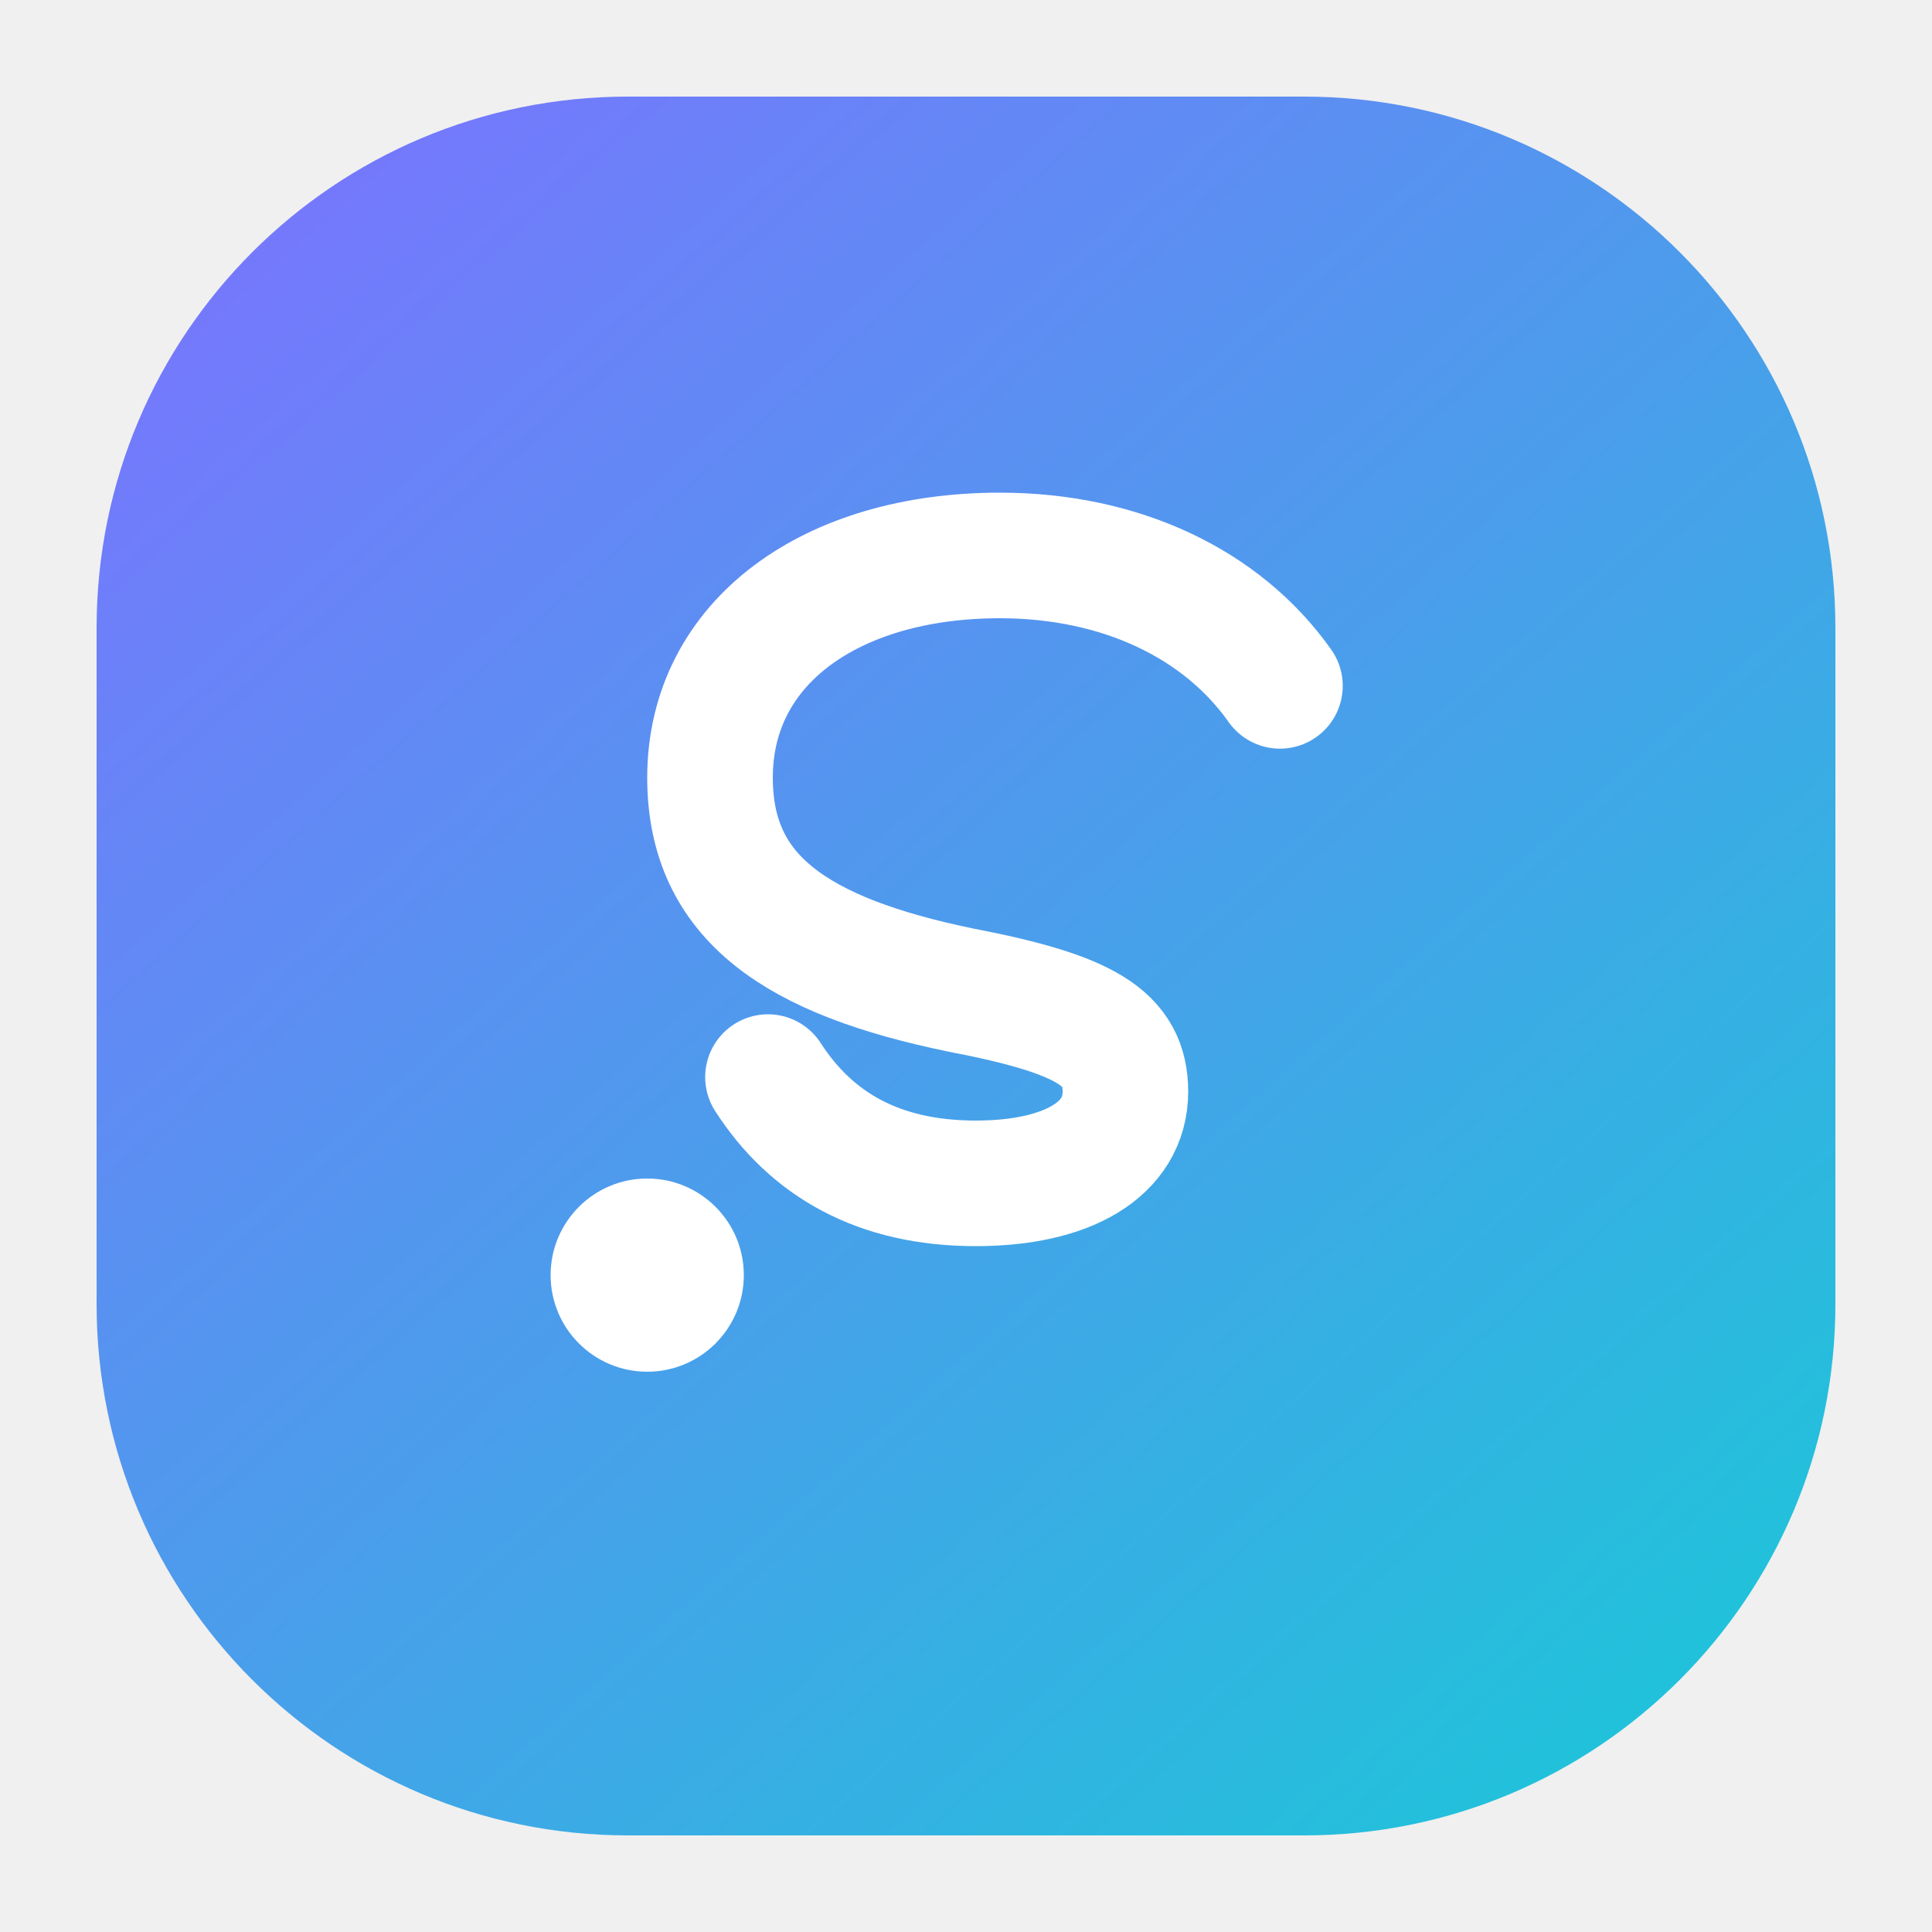
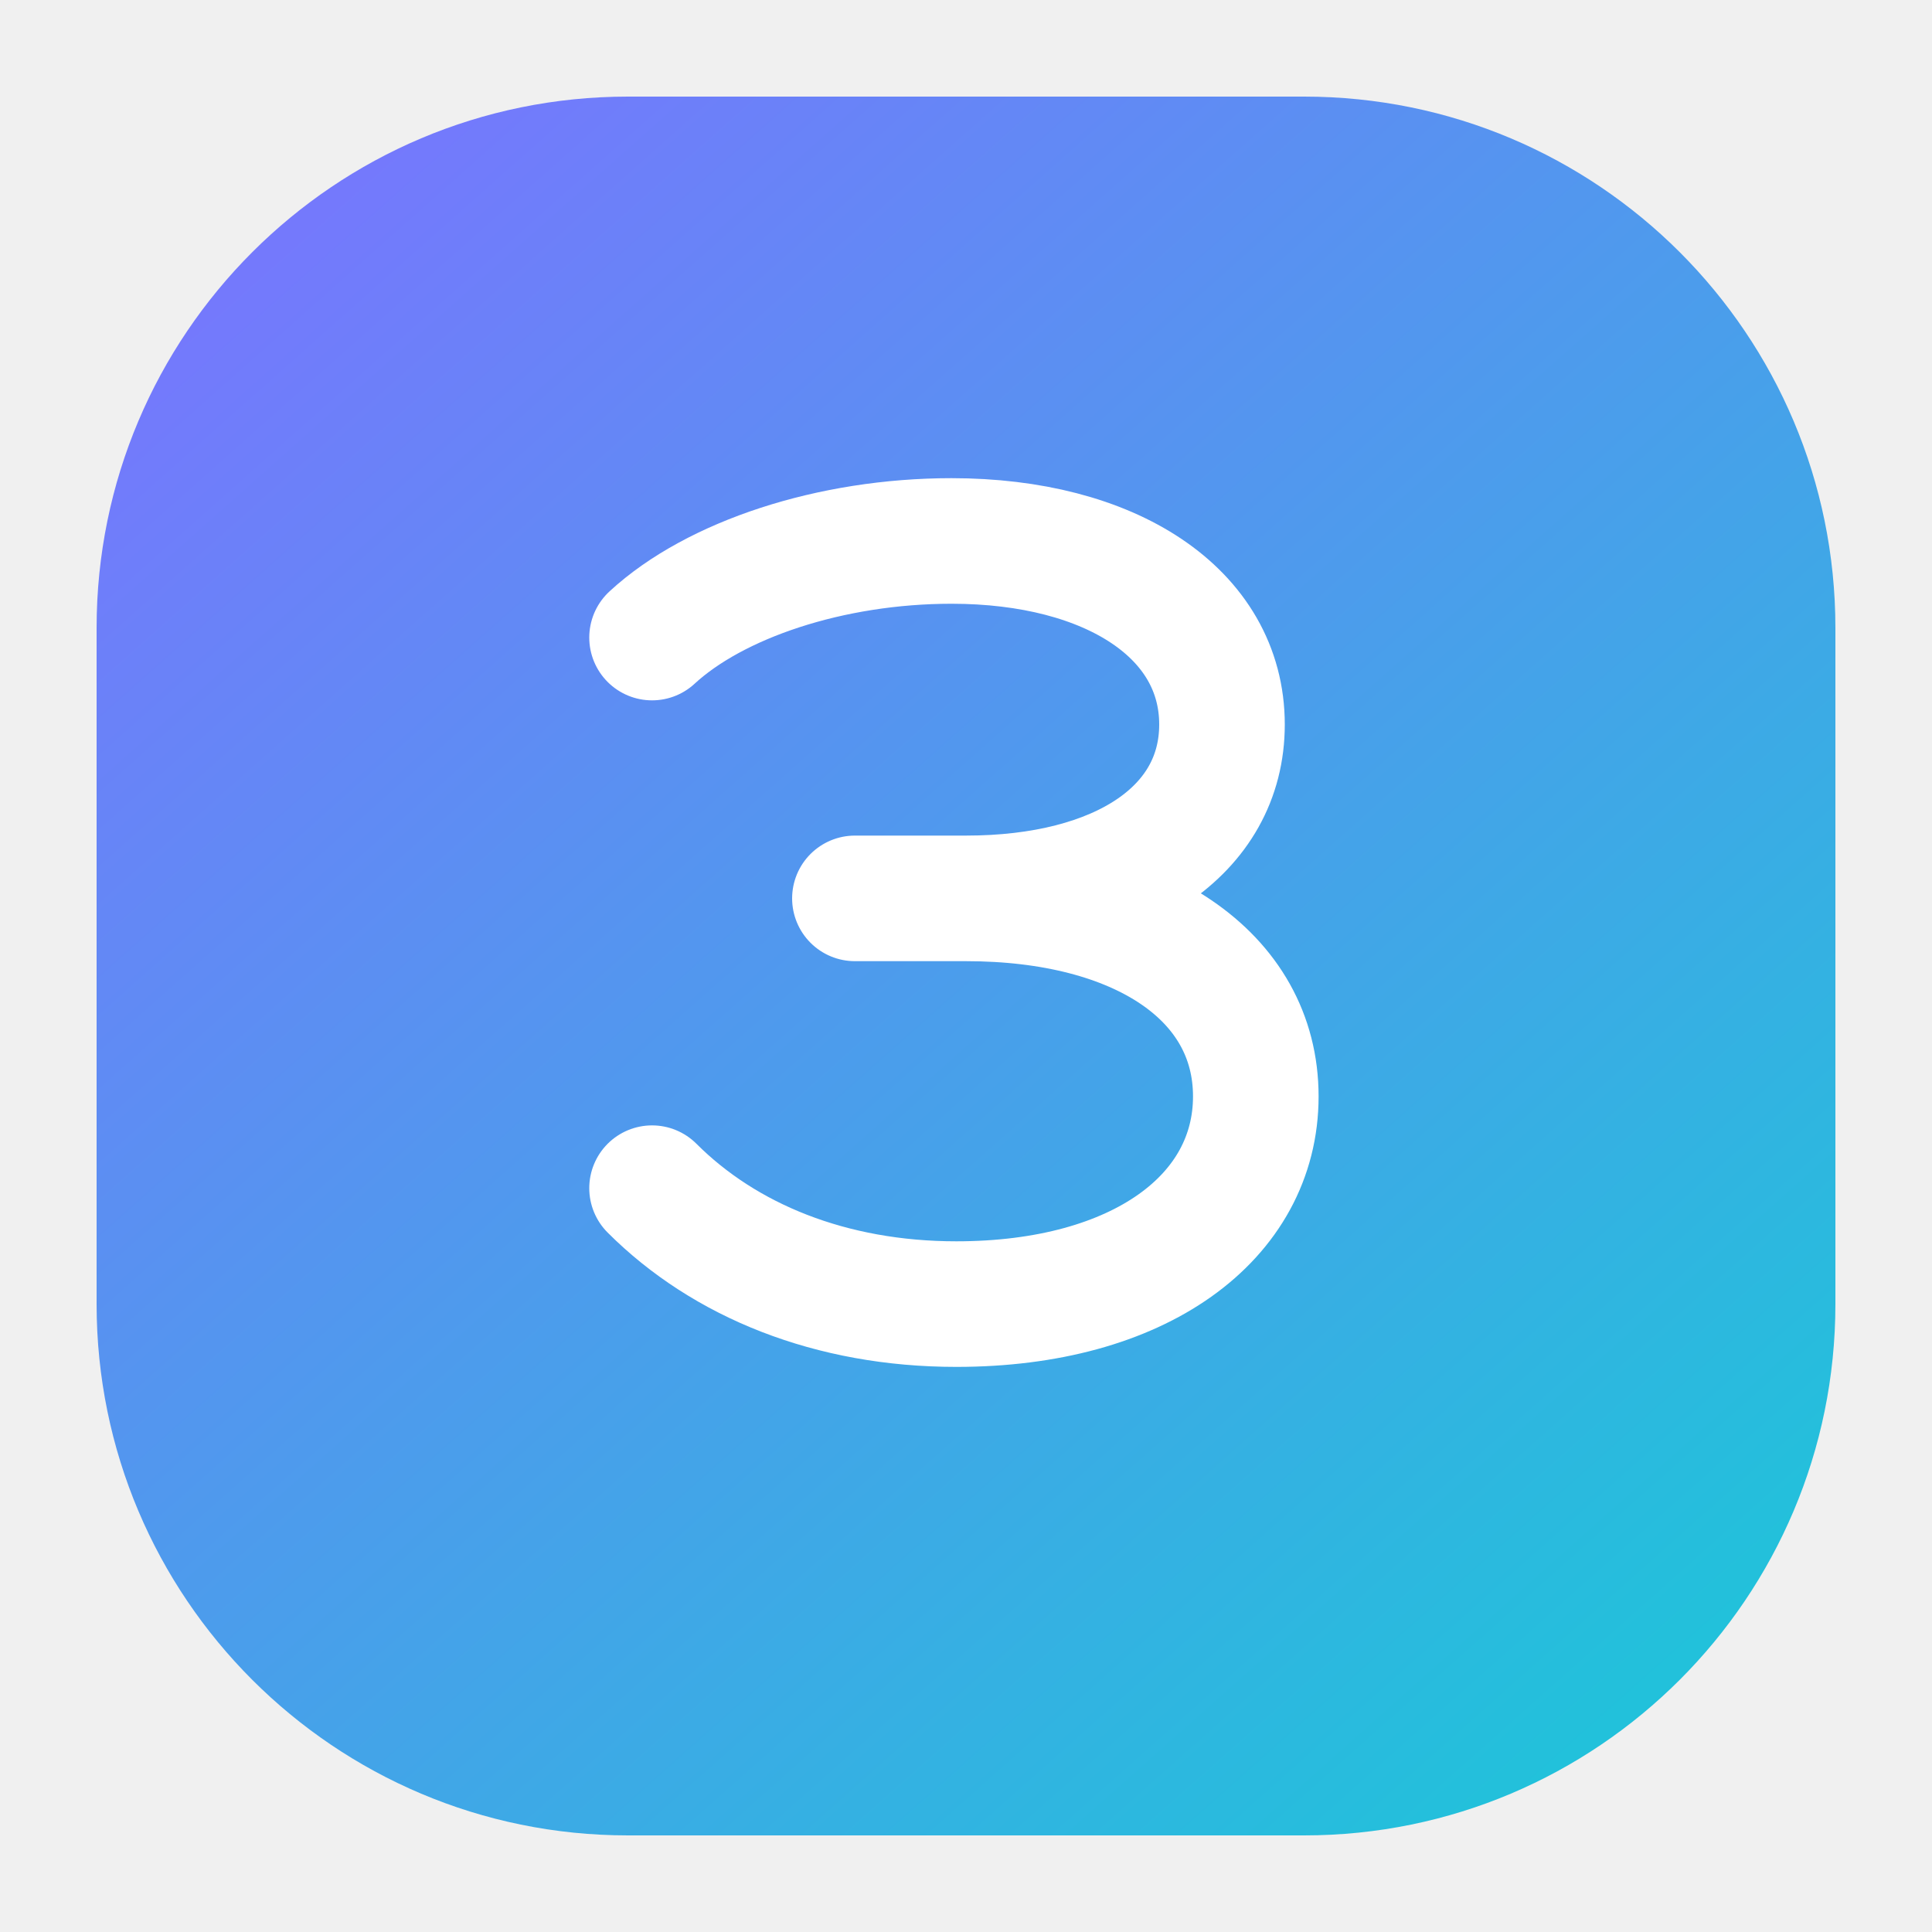
<svg xmlns="http://www.w3.org/2000/svg" width="40" height="40" viewBox="0 0 40 40" fill="none">
  <defs>
    <linearGradient id="g" x1="4" y1="2" x2="36" y2="38" gradientUnits="userSpaceOnUse">
      <stop stop-color="#7b73ff" />
      <stop offset="1" stop-color="#1bc7d8" />
    </linearGradient>
  </defs>
  <rect x="2" y="2" width="36" height="36" rx="11" fill="url(#g)" />
-   <path d="M26.5 14.2c-1.2-1.7-3.3-2.7-5.8-2.7-3.5 0-6 1.8-6 4.6 0 2.5 1.8 3.7 5.2 4.4 2.6.5 3.4 1 3.4 2.1 0 1.2-1.2 1.9-3.1 1.9-2 0-3.4-.8-4.3-2.2" stroke="#fff" stroke-width="2.6" stroke-linecap="round" fill="none" />
-   <circle cx="13.4" cy="26.4" r="2" fill="#fff" />
+   <path d="M13.5 13.2c1.3-1.2 3.7-2 6.2-2 3.3 0 5.6 1.5 5.6 3.8 0 2.2-2.1 3.6-5.3 3.6h-2.3 M18 18.6h2c3.6 0 6 1.6 6 4.1 0 2.5-2.4 4.3-6.2 4.3-2.6 0-4.8-.9-6.3-2.4" stroke="#fff" stroke-width="2.6" stroke-linecap="round" stroke-linejoin="round" fill="none" />
</svg>
